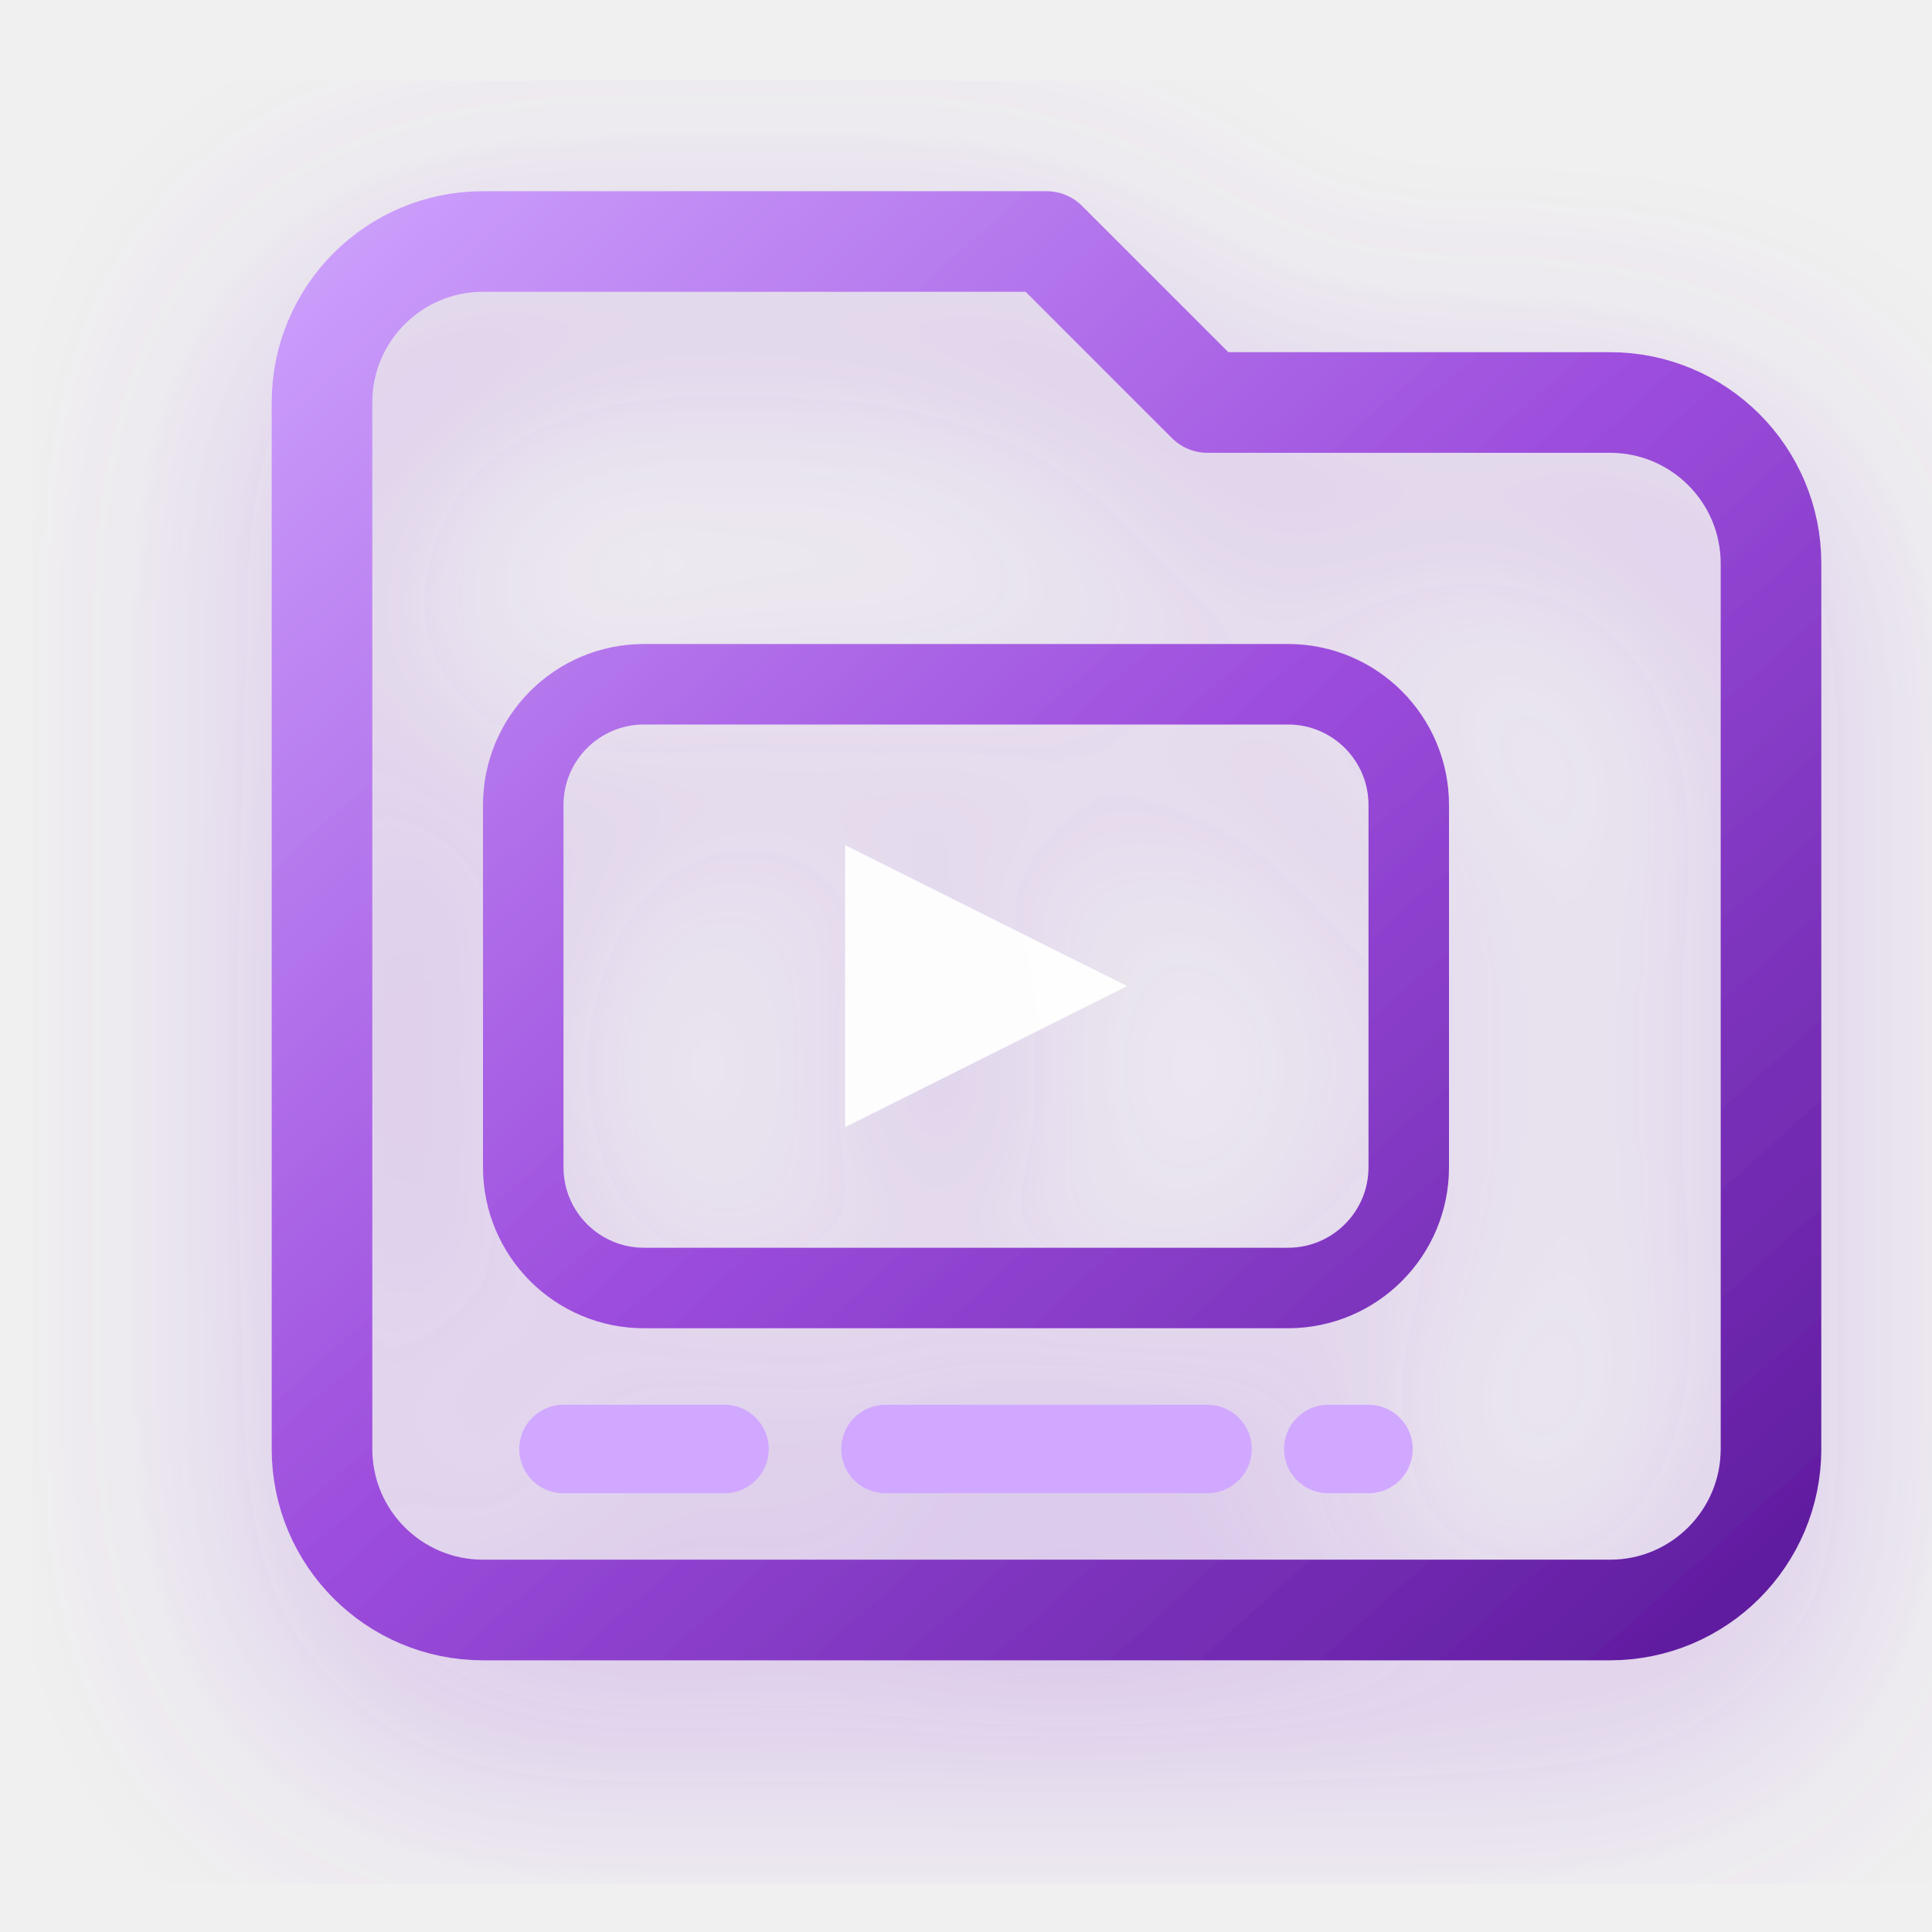
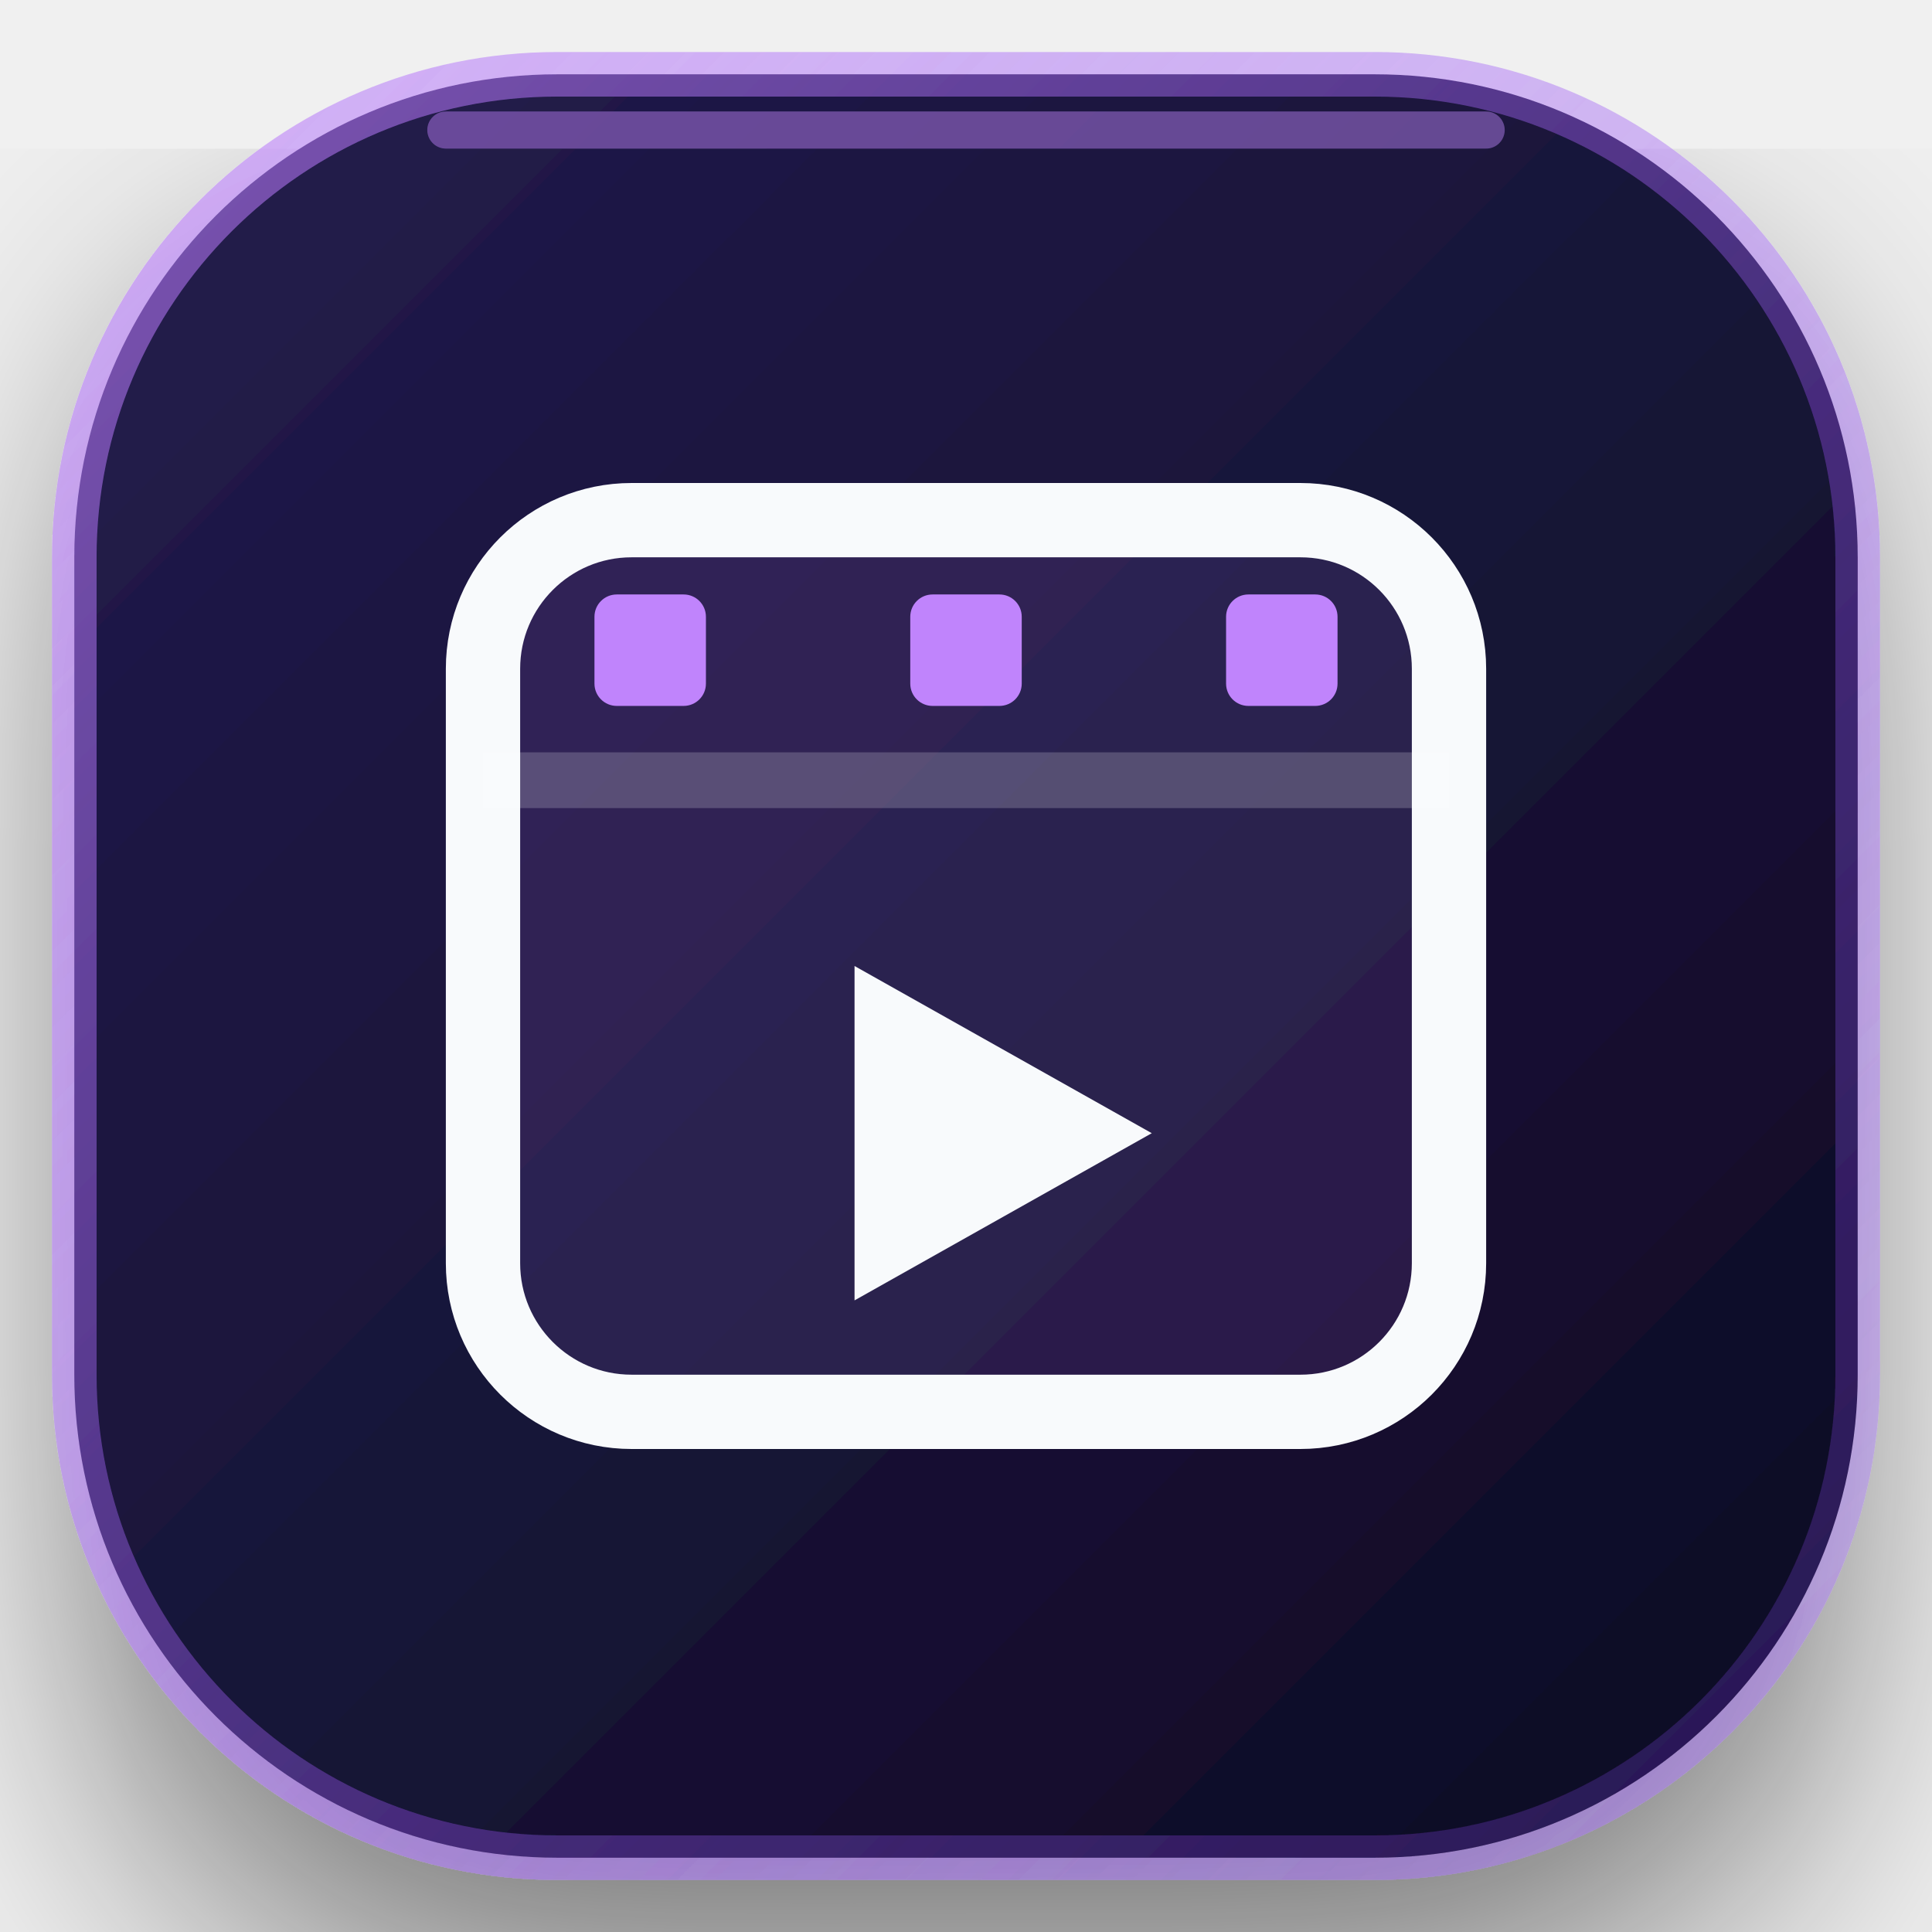
- <svg xmlns="http://www.w3.org/2000/svg" viewBox="0 0 48 48" fill="none">
+ <svg xmlns="http://www.w3.org/2000/svg" viewBox="0 0 52 52" fill="none">
  <defs>
-     <linearGradient id="event-violet" x1="6" y1="4" x2="42" y2="44" gradientUnits="userSpaceOnUse">
-       <stop offset="0%" stop-color="#d1a8ff" />
-       <stop offset="50%" stop-color="#9d4edd" />
-       <stop offset="100%" stop-color="#5a189a" />
+     <linearGradient id="tile-bg-events" x1="0" y1="0" x2="52" y2="52" gradientUnits="userSpaceOnUse">
+       <stop offset="0%" stop-color="#241d4f" />
+       <stop offset="100%" stop-color="#0c0a21" />
    </linearGradient>
-     <filter id="event-glow" x="-20%" y="-20%" width="140%" height="140%">
-       <feDropShadow dx="0" dy="2" stdDeviation="3" flood-color="#9d4edd" flood-opacity="0.45" />
+     <linearGradient id="tile-border-events" x1="0" y1="0" x2="52" y2="52" gradientUnits="userSpaceOnUse">
+       <stop offset="0%" stop-color="#c084fc" stop-opacity="0.6" />
+       <stop offset="100%" stop-color="#7c3aed" stop-opacity="0.2" />
+     </linearGradient>
+     <filter id="tile-shadow-events" x="-10%" y="-10%" width="120%" height="120%">
+       <feDropShadow dx="0" dy="4" stdDeviation="4" flood-color="#000000" flood-opacity="0.5" />
    </filter>
  </defs>
-   <g filter="url(#event-glow)">
-     <path d="M8 10a4 4 0 0 1 4-4h14l4 4h10a4 4 0 0 1 4 4v22a4 4 0 0 1-4 4H12a4 4 0 0 1-4-4V10z" stroke="url(#event-violet)" stroke-width="2.5" stroke-linejoin="round" fill="none" />
-     <rect x="13" y="17" width="22" height="15" rx="3" stroke="url(#event-violet)" stroke-width="2" fill="none" />
-     <polygon points="21,21 28,24.5 21,28" fill="#ffffff" opacity="0.95" />
-     <line x1="14" y1="36" x2="18" y2="36" stroke="#d1a8ff" stroke-width="2.2" stroke-linecap="round" />
-     <line x1="22" y1="36" x2="30" y2="36" stroke="#d1a8ff" stroke-width="2.2" stroke-linecap="round" />
-     <line x1="33" y1="36" x2="34" y2="36" stroke="#d1a8ff" stroke-width="2.2" stroke-linecap="round" />
+   <g filter="url(#tile-shadow-events)">
+     <rect x="2" y="2" width="48" height="48" rx="13" fill="url(#tile-bg-events)" stroke="url(#tile-border-events)" stroke-width="1.2" />
+     <path d="M12 3.5h28" stroke="#c084fc" stroke-width="1" stroke-linecap="round" opacity="0.45" />
+   </g>
+   <g>
+     <rect x="13" y="14" width="26" height="24" rx="4" stroke="#f8fafc" stroke-width="2" fill="rgba(192, 132, 252, 0.12)" />
+     <line x1="13" y1="21" x2="39" y2="21" stroke="rgba(255, 255, 255, 0.2)" stroke-width="1.5" />
+     <rect x="16" y="16" width="3" height="3" rx="0.6" fill="#c084fc" />
+     <rect x="24.5" y="16" width="3" height="3" rx="0.6" fill="#c084fc" />
+     <rect x="33" y="16" width="3" height="3" rx="0.6" fill="#c084fc" />
+     <polygon points="23,26 31,30.5 23,35" fill="#f8fafc" />
  </g>
</svg>
